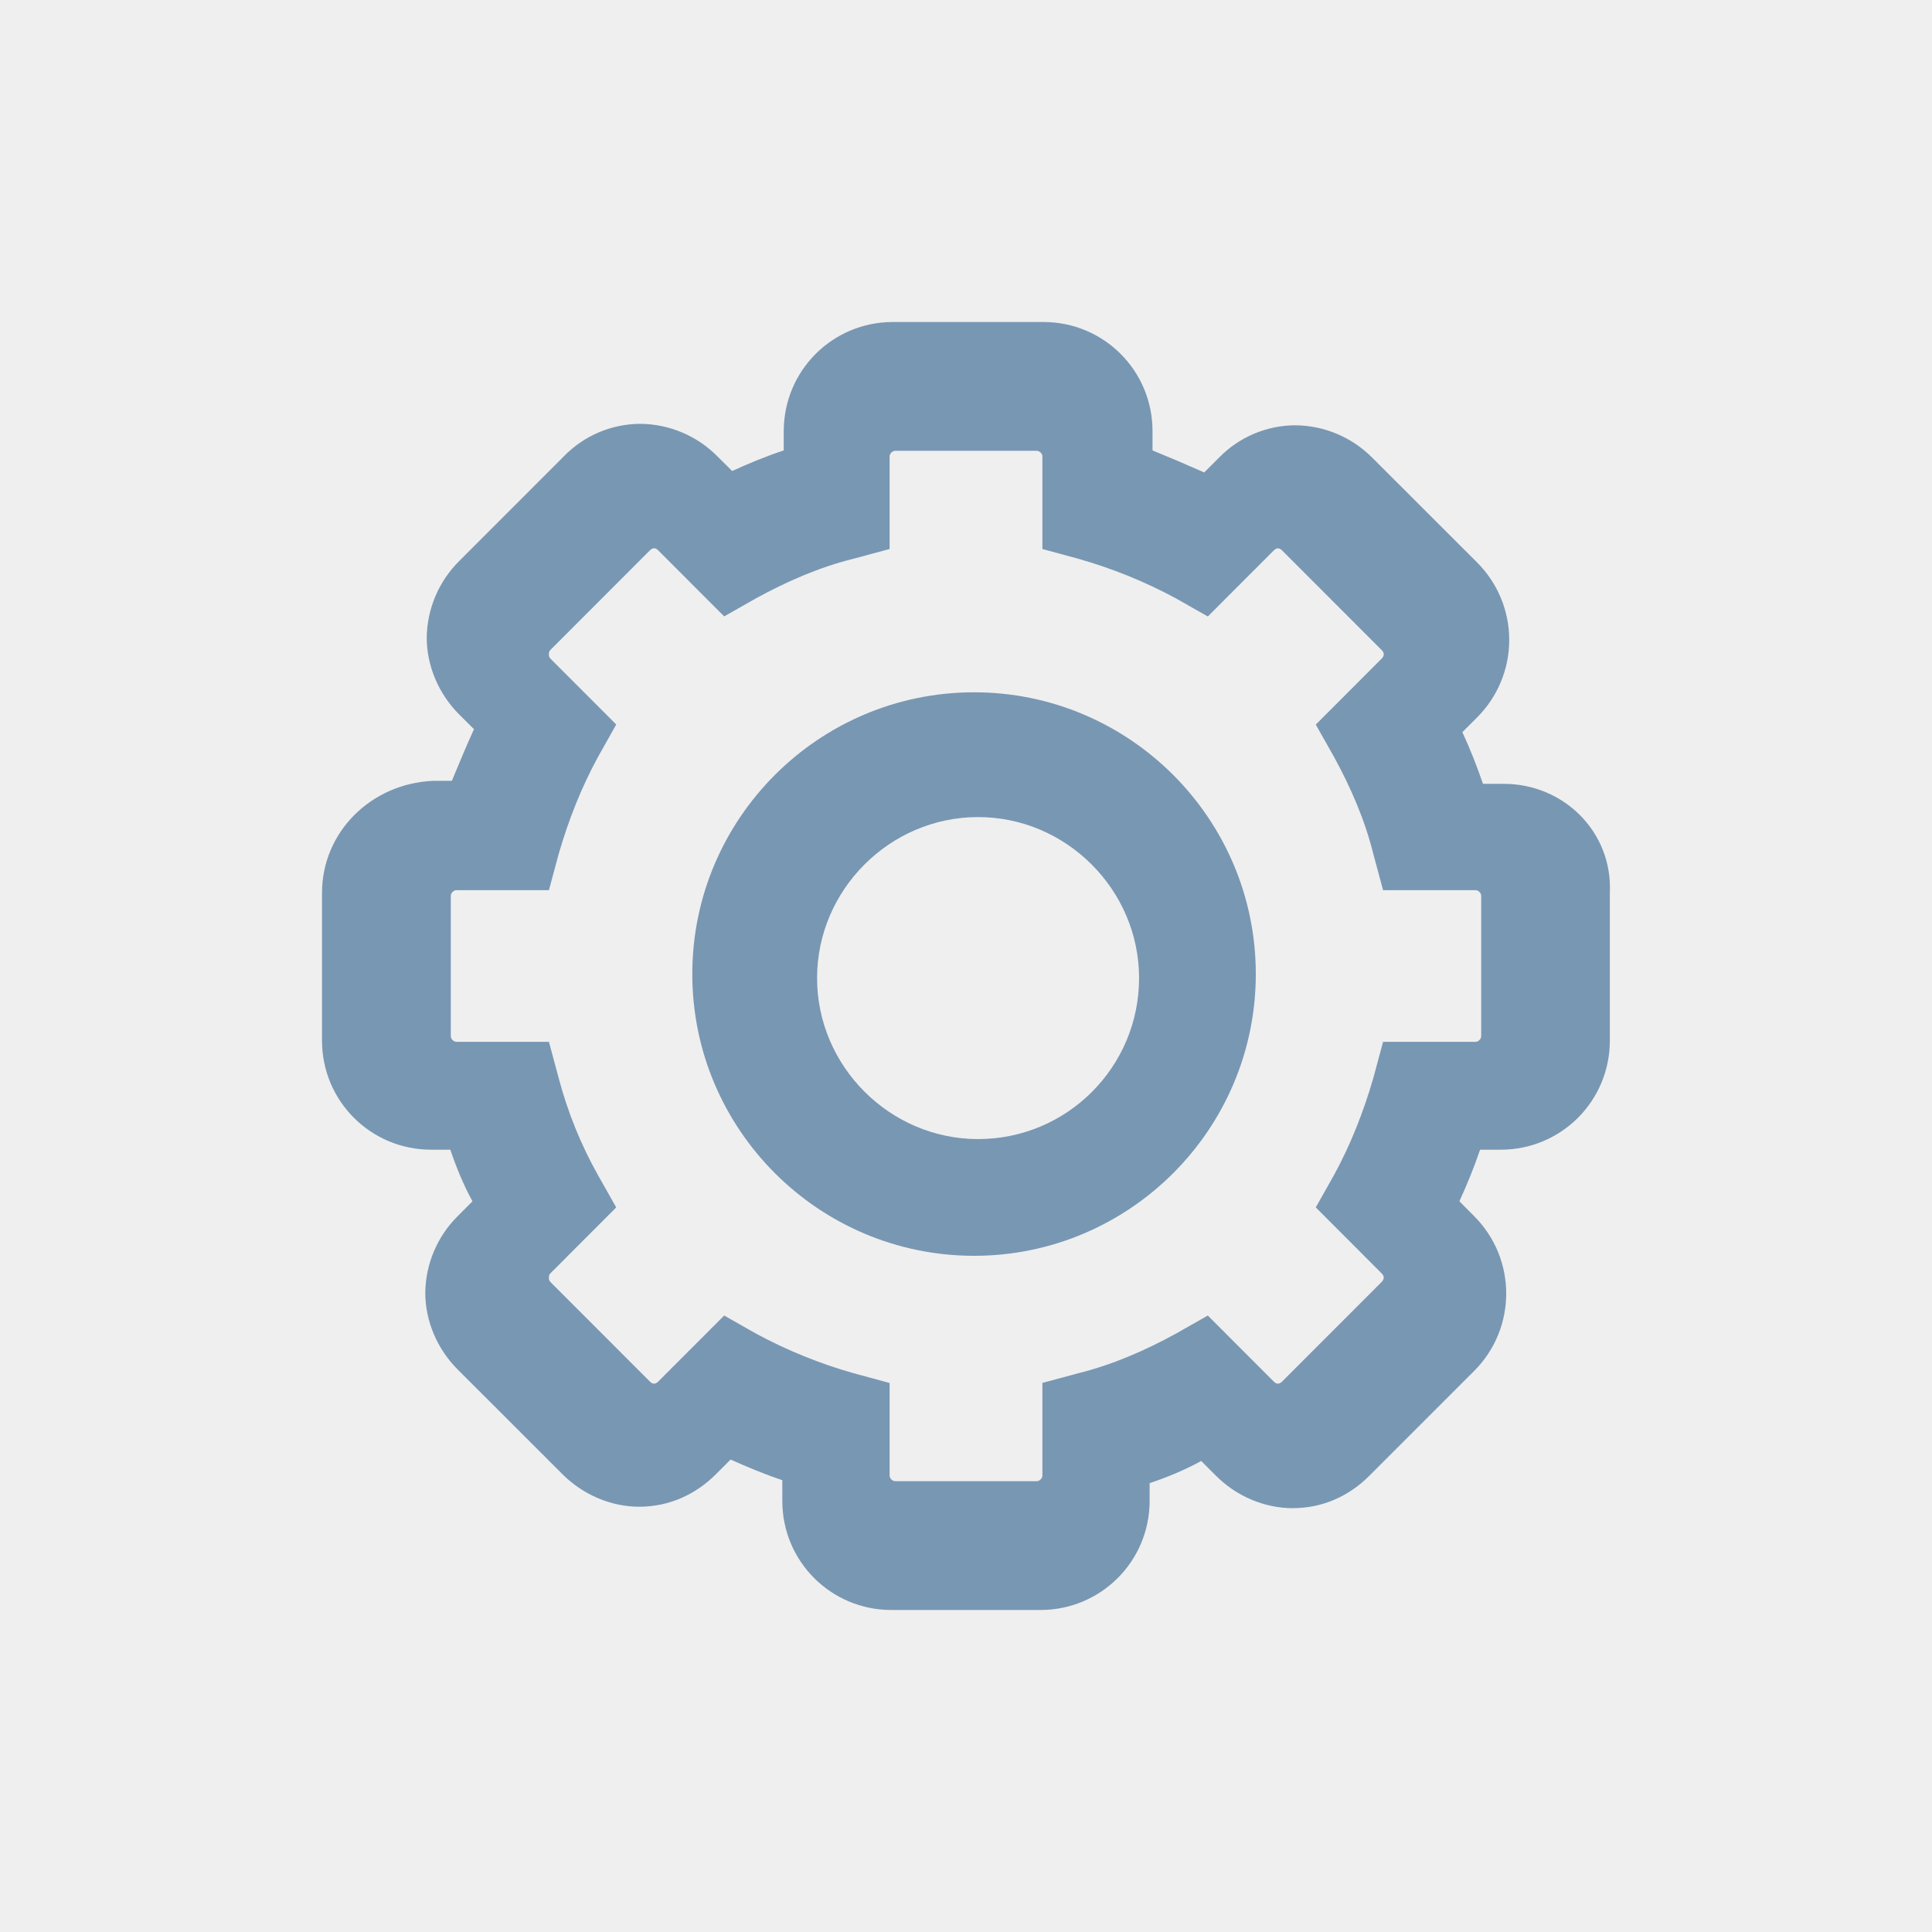
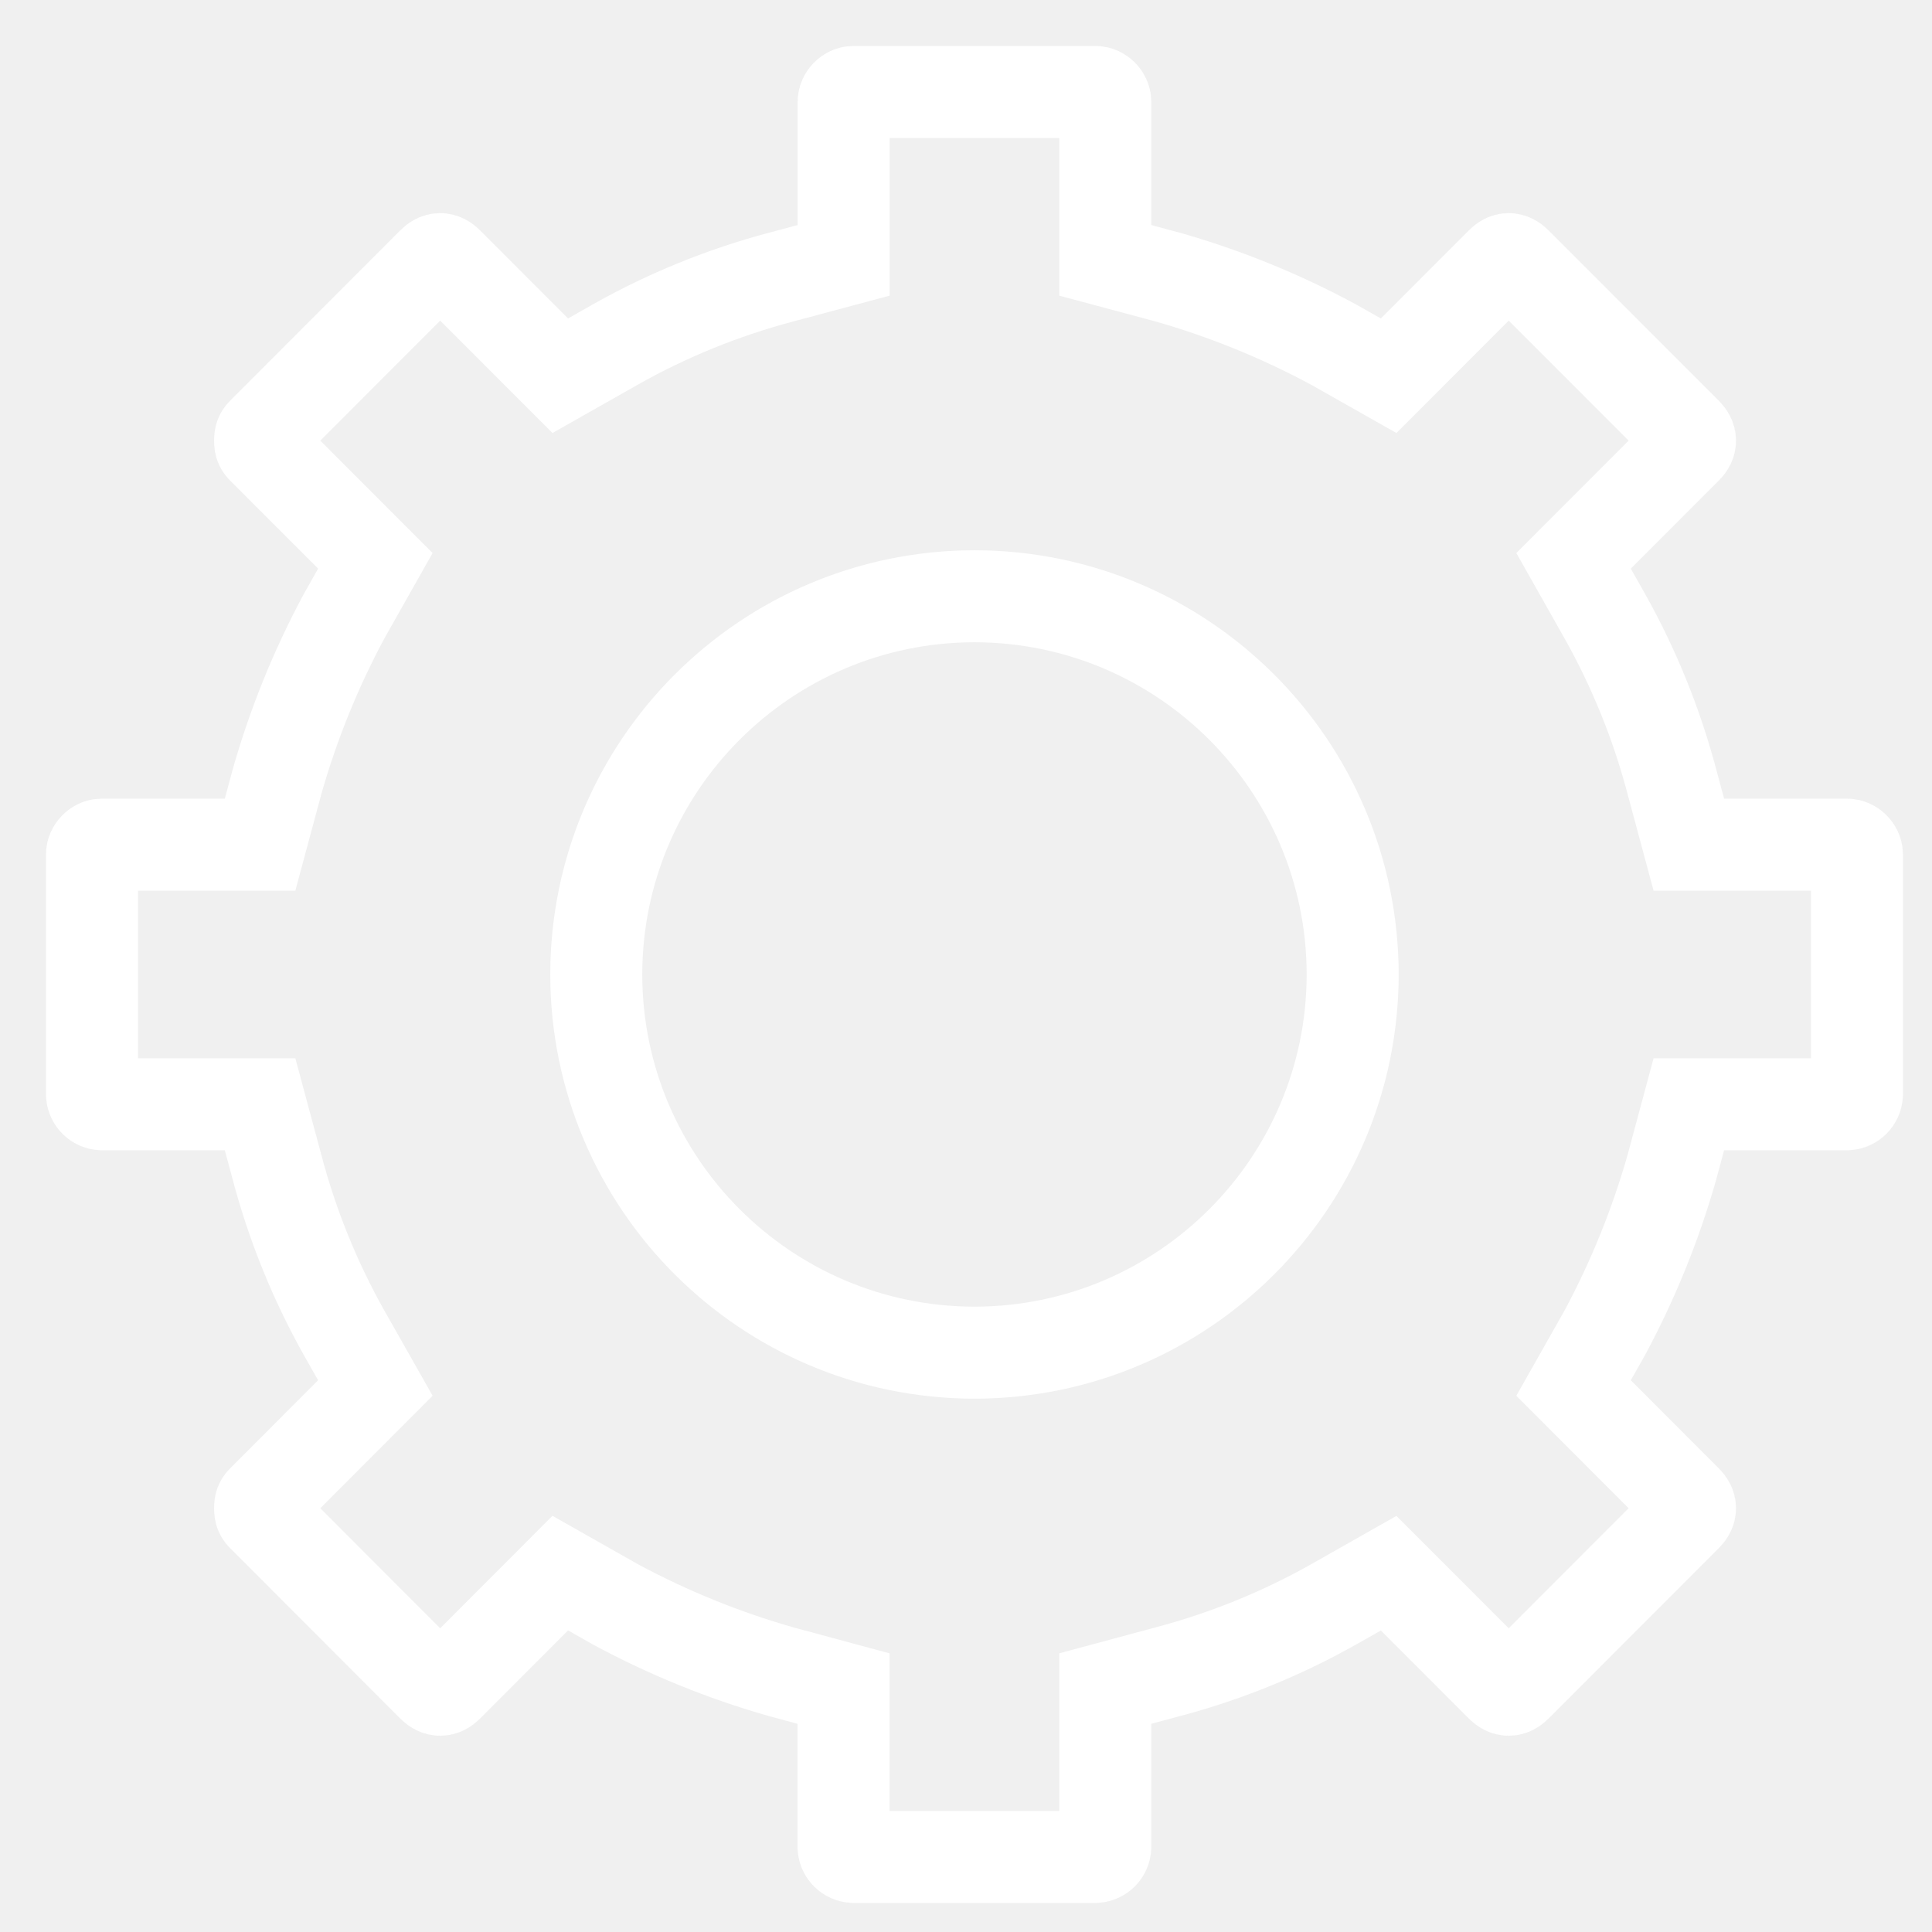
- <svg xmlns="http://www.w3.org/2000/svg" width="24" height="24" viewBox="0 0 24 24">
-   <g fill="none" fill-rule="nonzero" opacity=".702">
-     <path fill="#D8D8D8" fill-opacity=".013" d="M0 0h24v24H0z" />
-     <g fill="#457199">
-       <path d="M18.679 9.737h-.257a6.683 6.683 0 0 0-.256-.642l.183-.183a1.36 1.36 0 0 0 0-1.925l-1.301-1.3a1.363 1.363 0 0 0-.953-.404 1.33 1.33 0 0 0-.953.403l-.183.183a22.478 22.478 0 0 0-.642-.274v-.239c0-.751-.604-1.356-1.356-1.356h-1.869c-.751 0-1.356.605-1.356 1.356v.239c-.22.073-.44.164-.641.256l-.184-.183a1.363 1.363 0 0 0-.953-.403 1.33 1.33 0 0 0-.953.403l-1.3 1.301a1.363 1.363 0 0 0-.404.953c0 .348.147.697.403.953l.184.183c-.092.202-.184.422-.275.642h-.239C4.604 9.737 4 10.34 4 11.093v1.833c0 .751.605 1.356 1.356 1.356h.238c.074.22.165.44.275.641l-.183.184a1.363 1.363 0 0 0-.403.953c0 .348.146.696.403.953l1.301 1.3c.257.257.605.404.953.404.367 0 .696-.147.953-.403l.183-.183c.202.091.422.183.642.256v.257c0 .751.604 1.356 1.356 1.356h1.85c.752 0 1.357-.605 1.357-1.356v-.22c.22-.073.44-.165.641-.275l.183.183c.257.257.605.403.953.403.367 0 .697-.146.953-.403l1.301-1.301a1.36 1.36 0 0 0 0-1.924l-.183-.184c.092-.201.183-.421.257-.641h.256c.752 0 1.356-.605 1.356-1.356v-1.833c.037-.752-.568-1.356-1.319-1.356zm-.279 3.135c0 .035-.035.07-.07.07h-1.149l-.122.453c-.122.419-.279.82-.488 1.203l-.226.401.819.82c.034.035.034.07 0 .105l-1.237 1.238c-.035.035-.07.035-.104 0l-.819-.82-.4.227c-.384.21-.784.384-1.202.488l-.453.122v1.151c0 .035-.035.07-.07.07h-1.758a.075.075 0 0 1-.07-.07v-1.15l-.453-.123a5.99 5.99 0 0 1-1.202-.488l-.4-.227-.819.82c-.034.035-.07.035-.104 0l-1.237-1.238c-.017-.018-.017-.035-.017-.053 0-.017 0-.034.017-.052l.819-.82-.226-.4a5.131 5.131 0 0 1-.488-1.204l-.122-.453h-1.15a.075.075 0 0 1-.069-.07v-1.744c0-.035.035-.07.07-.07h1.149l.122-.453c.122-.419.279-.82.488-1.203L7.655 9l-.819-.82c-.017-.018-.017-.035-.017-.052 0-.018 0-.035.017-.053l1.237-1.238c.035-.035.07-.035.104 0l.819.82.4-.227c.384-.21.784-.384 1.202-.488l.453-.122V5.67c0-.035.035-.07.07-.07h1.758c.035 0 .07.035.07.07v1.15l.453.123a5.99 5.99 0 0 1 1.202.488l.4.227.819-.82c.034-.035.07-.035.104 0l1.237 1.238c.034.035.034.07 0 .105l-.819.82.226.4c.21.384.384.785.488 1.204l.122.453h1.15c.034 0 .069.035.069.07v1.744z" />
-       <path d="M12.1 8.6c-1.93 0-3.5 1.57-3.5 3.5s1.57 3.5 3.5 3.5 3.5-1.57 3.5-3.5-1.57-3.5-3.5-3.5zm.05 5.55c-1.096 0-2-.904-2-2s.904-2 2-2 2 .904 2 2a2 2 0 0 1-2 2z" />
-     </g>
+ <svg xmlns="http://www.w3.org/2000/svg" width="21" height="21" viewBox="0 0 21 21">
+   <g fill="none" fill-rule="nonzero" stroke="#FFF">
+     <path d="M20.184 11.899a.112.112 0 0 1-.105.104h-1.722l-.183.68a9.004 9.004 0 0 1-.73 1.803l-.34.601 1.227 1.229c.052.052.052.104 0 .156l-1.854 1.856c-.052.052-.104.052-.156 0L15.094 17.1l-.6.34a7.668 7.668 0 0 1-1.801.731l-.679.183v1.725a.112.112 0 0 1-.104.105H9.274a.112.112 0 0 1-.105-.105v-1.725l-.678-.183a8.978 8.978 0 0 1-1.801-.732l-.6-.34-1.227 1.229c-.052.052-.105.052-.157 0l-1.853-1.856c-.026-.026-.026-.052-.026-.078 0-.026 0-.052.026-.078l1.227-1.229-.34-.6a7.69 7.69 0 0 1-.73-1.804l-.183-.68H1.104A.112.112 0 0 1 1 11.9V9.285c0-.052.052-.104.104-.104h1.723l.183-.68a9.004 9.004 0 0 1 .73-1.803l.34-.602-1.227-1.228c-.026-.026-.026-.052-.026-.078 0-.026 0-.053.026-.079l1.853-1.855c.052-.053.105-.053.157 0L6.09 4.084l.6-.34a7.668 7.668 0 0 1 1.8-.732l.68-.182V1.105c0-.053.052-.105.104-.105h2.636c.052 0 .104.052.104.105V2.83l.679.182a8.978 8.978 0 0 1 1.8.732l.601.34 1.227-1.228c.052-.053.104-.053.156 0l1.854 1.855c.052.053.052.105 0 .157l-1.227 1.228.34.602a7.69 7.69 0 0 1 .73 1.803l.183.68h1.722c.052 0 .105.052.105.104v2.614z" />
+     <path d="M10.592 6.481a4.116 4.116 0 0 0-4.111 4.11 4.116 4.116 0 0 0 4.11 4.112 4.116 4.116 0 0 0 4.112-4.111 4.116 4.116 0 0 0-4.111-4.111z" />
  </g>
</svg>
